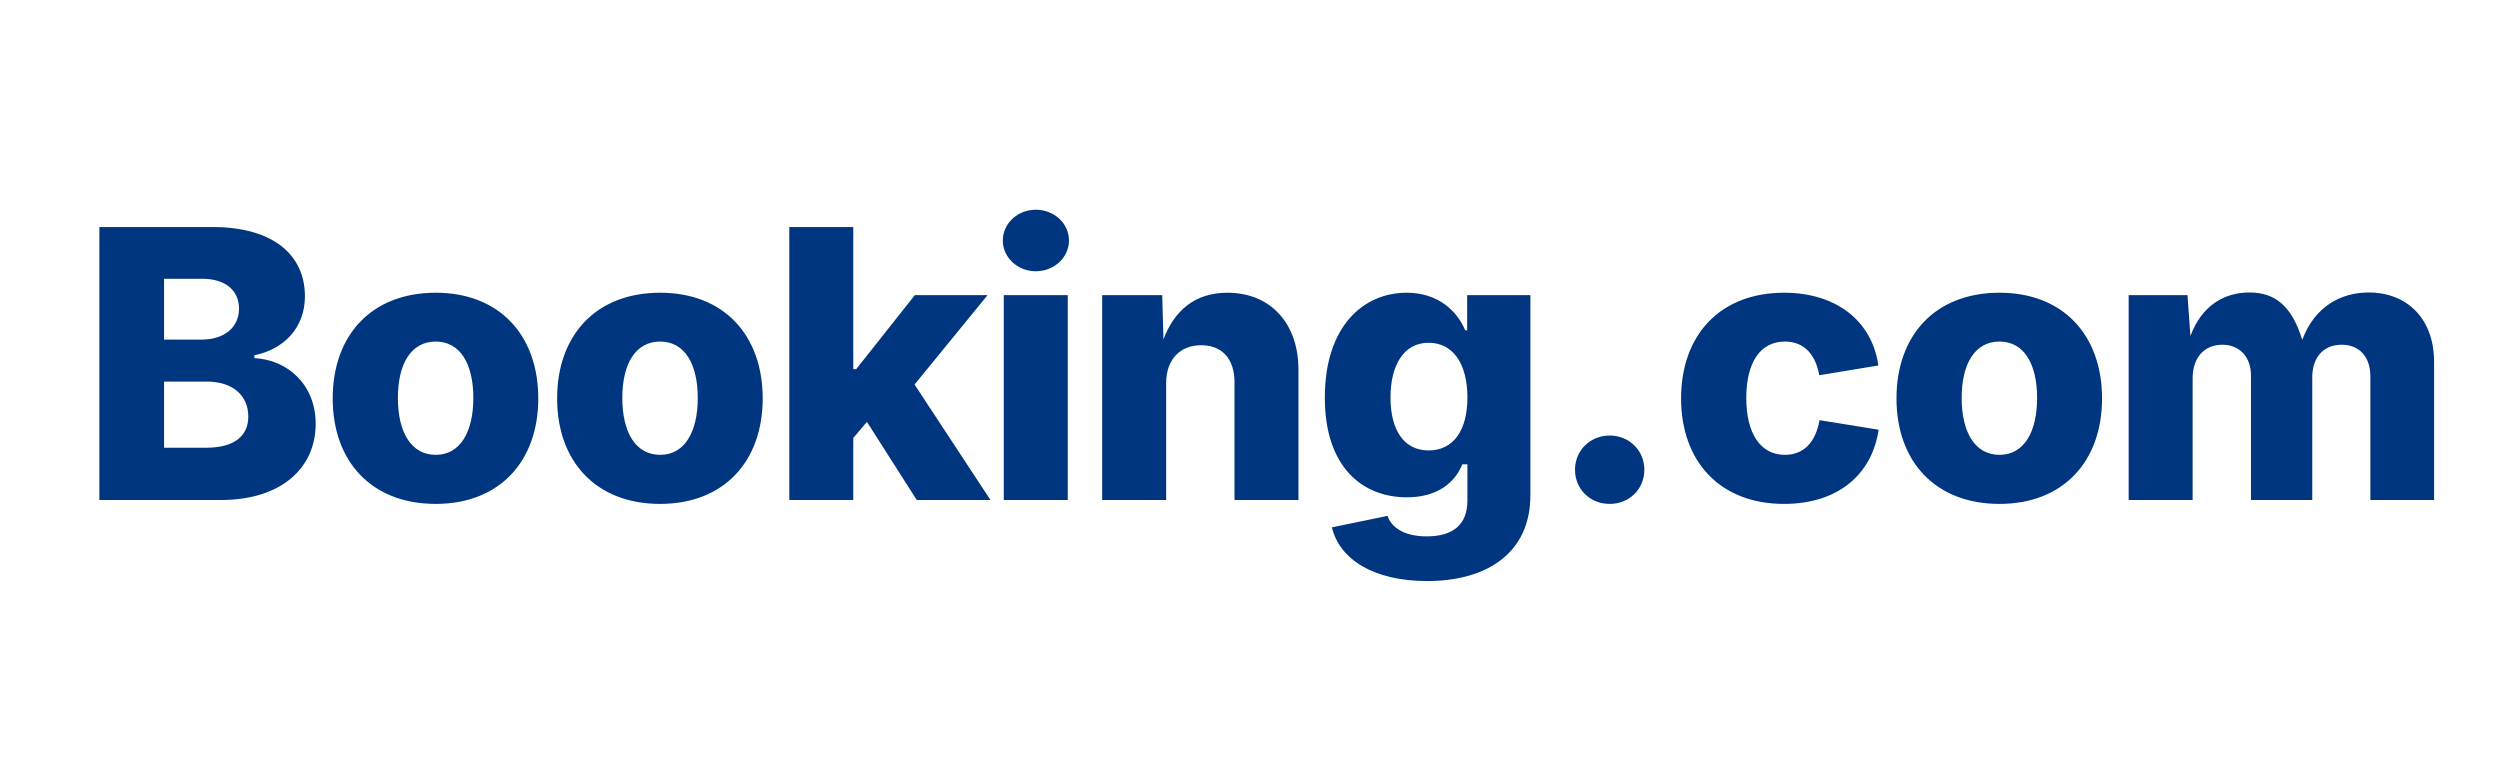
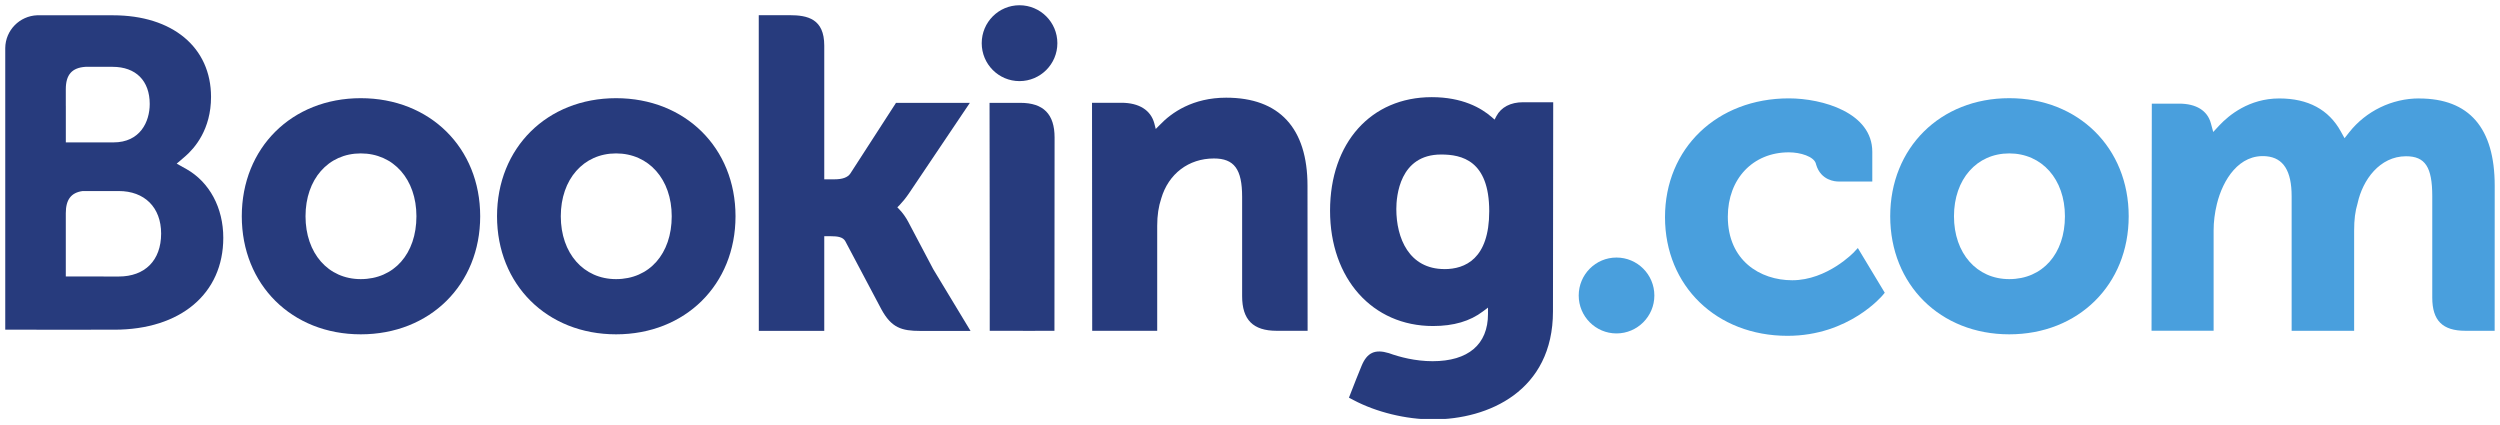
- <svg xmlns="http://www.w3.org/2000/svg" viewBox="0 0 160 50" width="160" height="50">
-   <text x="5" y="32" font-family="system-ui, -apple-system, sans-serif" font-weight="800" font-size="24" fill="#003580" letter-spacing="-0.5">Booking.com</text>
+ <svg xmlns="http://www.w3.org/2000/svg" width="118.6" height="20.123" viewBox="0 0 118.6 20.123" id="svg3769" version="1.1">
+   <defs id="defs3771">
+     <clipPath id="clipPath3414" clipPathUnits="userSpaceOnUse">
+       <path id="path3416" d="m 589.5,28.972 94.5,0 0,-16.034 -94.5,0 0,16.034 z" />
+     </clipPath>
+     <clipPath id="clipPath3420" clipPathUnits="userSpaceOnUse">
+       <path id="path3422" d="m 589.5,12.937 94.5,0 0,16.034 -94.5,0 0,-16.034 z" />
+     </clipPath>
+     <clipPath id="clipPath3390" clipPathUnits="userSpaceOnUse">
+       <path id="path3392" d="m 589.5,28.972 94.5,0 0,-16.034 -94.5,0 0,16.034 z" />
+     </clipPath>
+     <clipPath id="clipPath3396" clipPathUnits="userSpaceOnUse">
+       <path id="path3398" d="m 589.5,28.656 94.48,0 0,-15.698 -94.48,0 0,15.698 z" />
+     </clipPath>
+     <clipPath id="clipPath3402" clipPathUnits="userSpaceOnUse">
+       <path id="path3404" d="m 589.5,12.937 94.5,0 0,16.034 -94.5,0 0,-16.034 z" />
+     </clipPath>
+     <clipPath id="clipPath3362" clipPathUnits="userSpaceOnUse">
+       <path id="path3364" d="m 589.5,28.972 94.5,0 0,-16.034 -94.5,0 0,16.034 z" />
+     </clipPath>
+     <clipPath id="clipPath3368" clipPathUnits="userSpaceOnUse">
+       <path id="path3370" d="m 589.5,12.937 94.5,0 0,16.034 -94.5,0 0,-16.034 z" />
+     </clipPath>
+   </defs>
+   <g id="layer1" transform="translate(-358.0931,-676.3365)">
+     <g id="g3358" transform="matrix(1.25,0,0,-1.25,-378.5316,712.4068)">
+       <g id="g3360" clip-path="url(#clipPath3362)">
+         <g id="g3366" clip-path="url(#clipPath3368)">
+           <path d="m 626.558,27.217 c 0,0.796 0.642,1.44 1.433,1.44 0.793,0 1.438,-0.644 1.438,-1.44 0,-0.795 -0.645,-1.439 -1.438,-1.439 -0.791,0 -1.433,0.644 -1.433,1.439" style="fill:#273b7d;fill-opacity:1;fill-rule:nonzero;stroke:none" id="path3372" />
+           <path d="m 649.215,17.641 c 0,0.796 0.642,1.441 1.433,1.441 0.793,0 1.438,-0.644 1.438,-1.441 0,-0.794 -0.645,-1.439 -1.438,-1.439 -0.791,0 -1.433,0.645 -1.433,1.439" style="fill:#499fdd;fill-opacity:1;fill-rule:nonzero;stroke:none" id="path3374" />
+           <path d="m 602.991,18.263 c -1.237,0 -2.096,0.982 -2.096,2.386 0,1.403 0.859,2.385 2.096,2.385 1.244,0 2.113,-0.982 2.113,-2.385 0,-1.426 -0.851,-2.386 -2.113,-2.386 z m 0,6.867 c -2.616,0 -4.515,-1.885 -4.515,-4.481 0,-2.596 1.899,-4.481 4.515,-4.481 2.626,0 4.533,1.885 4.533,4.481 0,2.596 -1.907,4.481 -4.533,4.481" style="fill:#273b7d;fill-opacity:1;fill-rule:nonzero;stroke:none" id="path3376" />
+           <path d="m 623.777,20.424 c -0.102,0.191 -0.218,0.353 -0.343,0.482 l -0.079,0.084 0.083,0.08 c 0.12,0.127 0.243,0.277 0.361,0.451 l 2.309,3.432 -2.803,0 -1.735,-2.685 c -0.098,-0.144 -0.296,-0.217 -0.593,-0.217 l -0.395,0 0,5.076 c 0,1.015 -0.632,1.153 -1.316,1.153 l -1.17,0 0.002,-11.982 2.484,0 0,3.594 0.233,0 c 0.283,0 0.476,-0.033 0.564,-0.187 l 1.37,-2.586 c 0.383,-0.702 0.764,-0.822 1.482,-0.822 l 1.903,0 -1.417,2.345 -0.94,1.78" style="fill:#273b7d;fill-opacity:1;fill-rule:nonzero;stroke:none" id="path3378" />
+           <path d="m 635.835,25.149 c -1.263,0 -2.069,-0.561 -2.521,-1.036 l -0.151,-0.152 -0.053,0.207 c -0.133,0.508 -0.58,0.788 -1.253,0.788 l -1.113,0 0.007,-8.654 2.467,0 0,3.988 c 0,0.39 0.051,0.728 0.154,1.037 0.275,0.934 1.04,1.515 1.998,1.515 0.77,0 1.071,-0.406 1.071,-1.456 l 0,-3.769 c 0,-0.896 0.414,-1.315 1.311,-1.315 l 1.174,0 -0.004,5.504 c 0,2.187 -1.067,3.343 -3.086,3.343" style="fill:#273b7d;fill-opacity:1;fill-rule:nonzero;stroke:none" id="path3380" />
+           <path d="m 628.024,24.953 -1.169,0 0.008,-6.691 -8e-4,0 0,-1.961 1.248,0 c 0.016,0 0.028,-0.002 0.044,-0.002 l 0.581,0.002 0.579,0 0,0.003 0.004,0 0.005,7.335 c 0,0.885 -0.423,1.314 -1.298,1.314" style="fill:#273b7d;fill-opacity:1;fill-rule:nonzero;stroke:none" id="path3382" />
+           <path d="m 612.681,18.263 c -1.237,0 -2.098,0.982 -2.098,2.386 0,1.403 0.861,2.385 2.098,2.385 1.241,0 2.112,-0.982 2.112,-2.385 0,-1.426 -0.851,-2.386 -2.112,-2.386 z m 0,6.867 c -2.619,0 -4.518,-1.885 -4.518,-4.481 0,-2.596 1.899,-4.481 4.518,-4.481 2.623,0 4.533,1.885 4.533,4.481 0,2.596 -1.91,4.481 -4.533,4.481" style="fill:#273b7d;fill-opacity:1;fill-rule:nonzero;stroke:none" id="path3384" />
+         </g>
+       </g>
+     </g>
+     <g id="g3386" transform="matrix(1.25,0,0,-1.25,-378.5316,712.4068)">
+       <g id="g3388" clip-path="url(#clipPath3390)">
+         <g id="g3394" clip-path="url(#clipPath3396)">
+           <g id="g3400" clip-path="url(#clipPath3402)">
+             <path d="m 665.555,18.263 c -1.236,0 -2.098,0.982 -2.098,2.386 0,1.403 0.862,2.385 2.098,2.385 1.241,0 2.113,-0.982 2.113,-2.385 0,-1.426 -0.851,-2.386 -2.113,-2.386 z m 0,6.867 c -2.618,0 -4.518,-1.885 -4.518,-4.481 0,-2.596 1.899,-4.481 4.518,-4.481 2.624,0 4.533,1.885 4.533,4.481 0,2.596 -1.909,4.481 -4.533,4.481" style="fill:#499fdd;fill-opacity:1;fill-rule:nonzero;stroke:none" id="path3406" />
+             <path d="m 644.122,18.644 c -1.349,0 -1.829,1.177 -1.829,2.279 0,0.486 0.123,2.069 1.699,2.069 0.783,0 1.827,-0.224 1.827,-2.151 0,-1.817 -0.924,-2.198 -1.698,-2.198 z m 2.978,6.332 c -0.468,0 -0.828,-0.187 -1.009,-0.527 l -0.068,-0.132 -0.114,0.099 c -0.398,0.345 -1.112,0.753 -2.271,0.753 -2.307,0 -3.86,-1.732 -3.86,-4.311 0,-2.575 1.607,-4.375 3.906,-4.375 0.785,0 1.406,0.183 1.898,0.556 l 0.19,0.143 0,-0.241 c 0,-1.156 -0.748,-1.793 -2.103,-1.793 -0.658,0 -1.258,0.16 -1.659,0.306 -0.523,0.158 -0.83,0.027 -1.042,-0.498 l -0.196,-0.484 -0.277,-0.708 0.172,-0.091 c 0.867,-0.46 1.996,-0.735 3.017,-0.735 2.101,0 4.554,1.075 4.554,4.101 l 0.009,7.937 -1.146,0" style="fill:#273b7d;fill-opacity:1;fill-rule:nonzero;stroke:none" id="path3408" />
+           </g>
+         </g>
+       </g>
+     </g>
+     <g id="g3410" transform="matrix(1.25,0,0,-1.25,-378.5316,712.4068)">
+       <g id="g3412" clip-path="url(#clipPath3414)">
+         <g id="g3418" clip-path="url(#clipPath3420)">
+           <path d="m 593.805,18.362 -2.008,0.002 0,2.401 c 0,0.513 0.199,0.78 0.639,0.841 l 1.369,0 c 0.977,0 1.609,-0.616 1.61,-1.614 -7e-4,-1.023 -0.617,-1.63 -1.61,-1.63 z m -2.008,6.476 0,0.632 c 0,0.553 0.234,0.816 0.748,0.85 l 1.028,0 c 0.881,0 1.409,-0.527 1.409,-1.41 0,-0.673 -0.361,-1.458 -1.377,-1.458 l -1.807,0 0,1.386 z m 4.572,-2.396 -0.363,0.204 0.317,0.271 c 0.368,0.317 0.986,1.029 0.986,2.26 0,1.883 -1.461,3.099 -3.722,3.099 l -2.58,0 0,6.8e-4 -0.294,0 c -0.67,-0.025 -1.207,-0.57 -1.214,-1.244 l 0,-10.689 1.184,0 c 0.003,-6.8e-4 0.004,0 0.005,-6.8e-4 l 2.95,6.8e-4 c 2.513,0 4.136,1.368 4.136,3.487 0,1.141 -0.524,2.116 -1.405,2.612" style="fill:#273b7d;fill-opacity:1;fill-rule:nonzero;stroke:none" id="path3424" />
+           <path d="m 681.107,25.121 c -1.024,0 -2.013,-0.479 -2.648,-1.283 l -0.179,-0.227 -0.14,0.253 c -0.457,0.833 -1.243,1.256 -2.337,1.256 -1.147,0 -1.916,-0.64 -2.273,-1.02 l -0.234,-0.253 -0.09,0.333 c -0.13,0.479 -0.557,0.743 -1.204,0.743 l -1.037,0 -0.01,-8.62 2.356,0 0,3.805 c 0,0.333 0.041,0.663 0.125,1.008 0.225,0.919 0.843,1.908 1.882,1.809 0.641,-0.061 0.954,-0.556 0.954,-1.513 l 0,-5.11 2.372,0 0,3.805 c 0,0.417 0.039,0.728 0.133,1.041 0.191,0.878 0.836,1.778 1.838,1.778 0.725,0 0.994,-0.411 0.994,-1.514 l 0,-3.85 c 0,-0.871 0.389,-1.26 1.259,-1.26 l 1.109,0 0.002,5.503 c 0,2.198 -0.968,3.314 -2.873,3.314" style="fill:#499fdd;fill-opacity:1;fill-rule:nonzero;stroke:none" id="path3426" />
+           <path d="m 659.673,19.297 c -0.007,-0.009 -1.021,-1.077 -2.355,-1.077 -1.216,0 -2.444,0.746 -2.444,2.412 0,1.438 0.953,2.443 2.316,2.443 0.443,0 0.946,-0.159 1.025,-0.425 l 0.012,-0.045 c 0.181,-0.605 0.731,-0.637 0.839,-0.637 l 1.291,-0.001 0,1.128 c 0,1.488 -1.893,2.028 -3.167,2.028 -2.724,0 -4.7,-1.896 -4.7,-4.508 0,-2.611 1.955,-4.504 4.65,-4.504 2.339,0 3.61,1.537 3.622,1.553 l 0.068,0.083 -1.022,1.696 -0.134,-0.143" style="fill:#499fdd;fill-opacity:1;fill-rule:nonzero;stroke:none" id="path3428" />
+         </g>
+       </g>
+     </g>
+   </g>
</svg>
